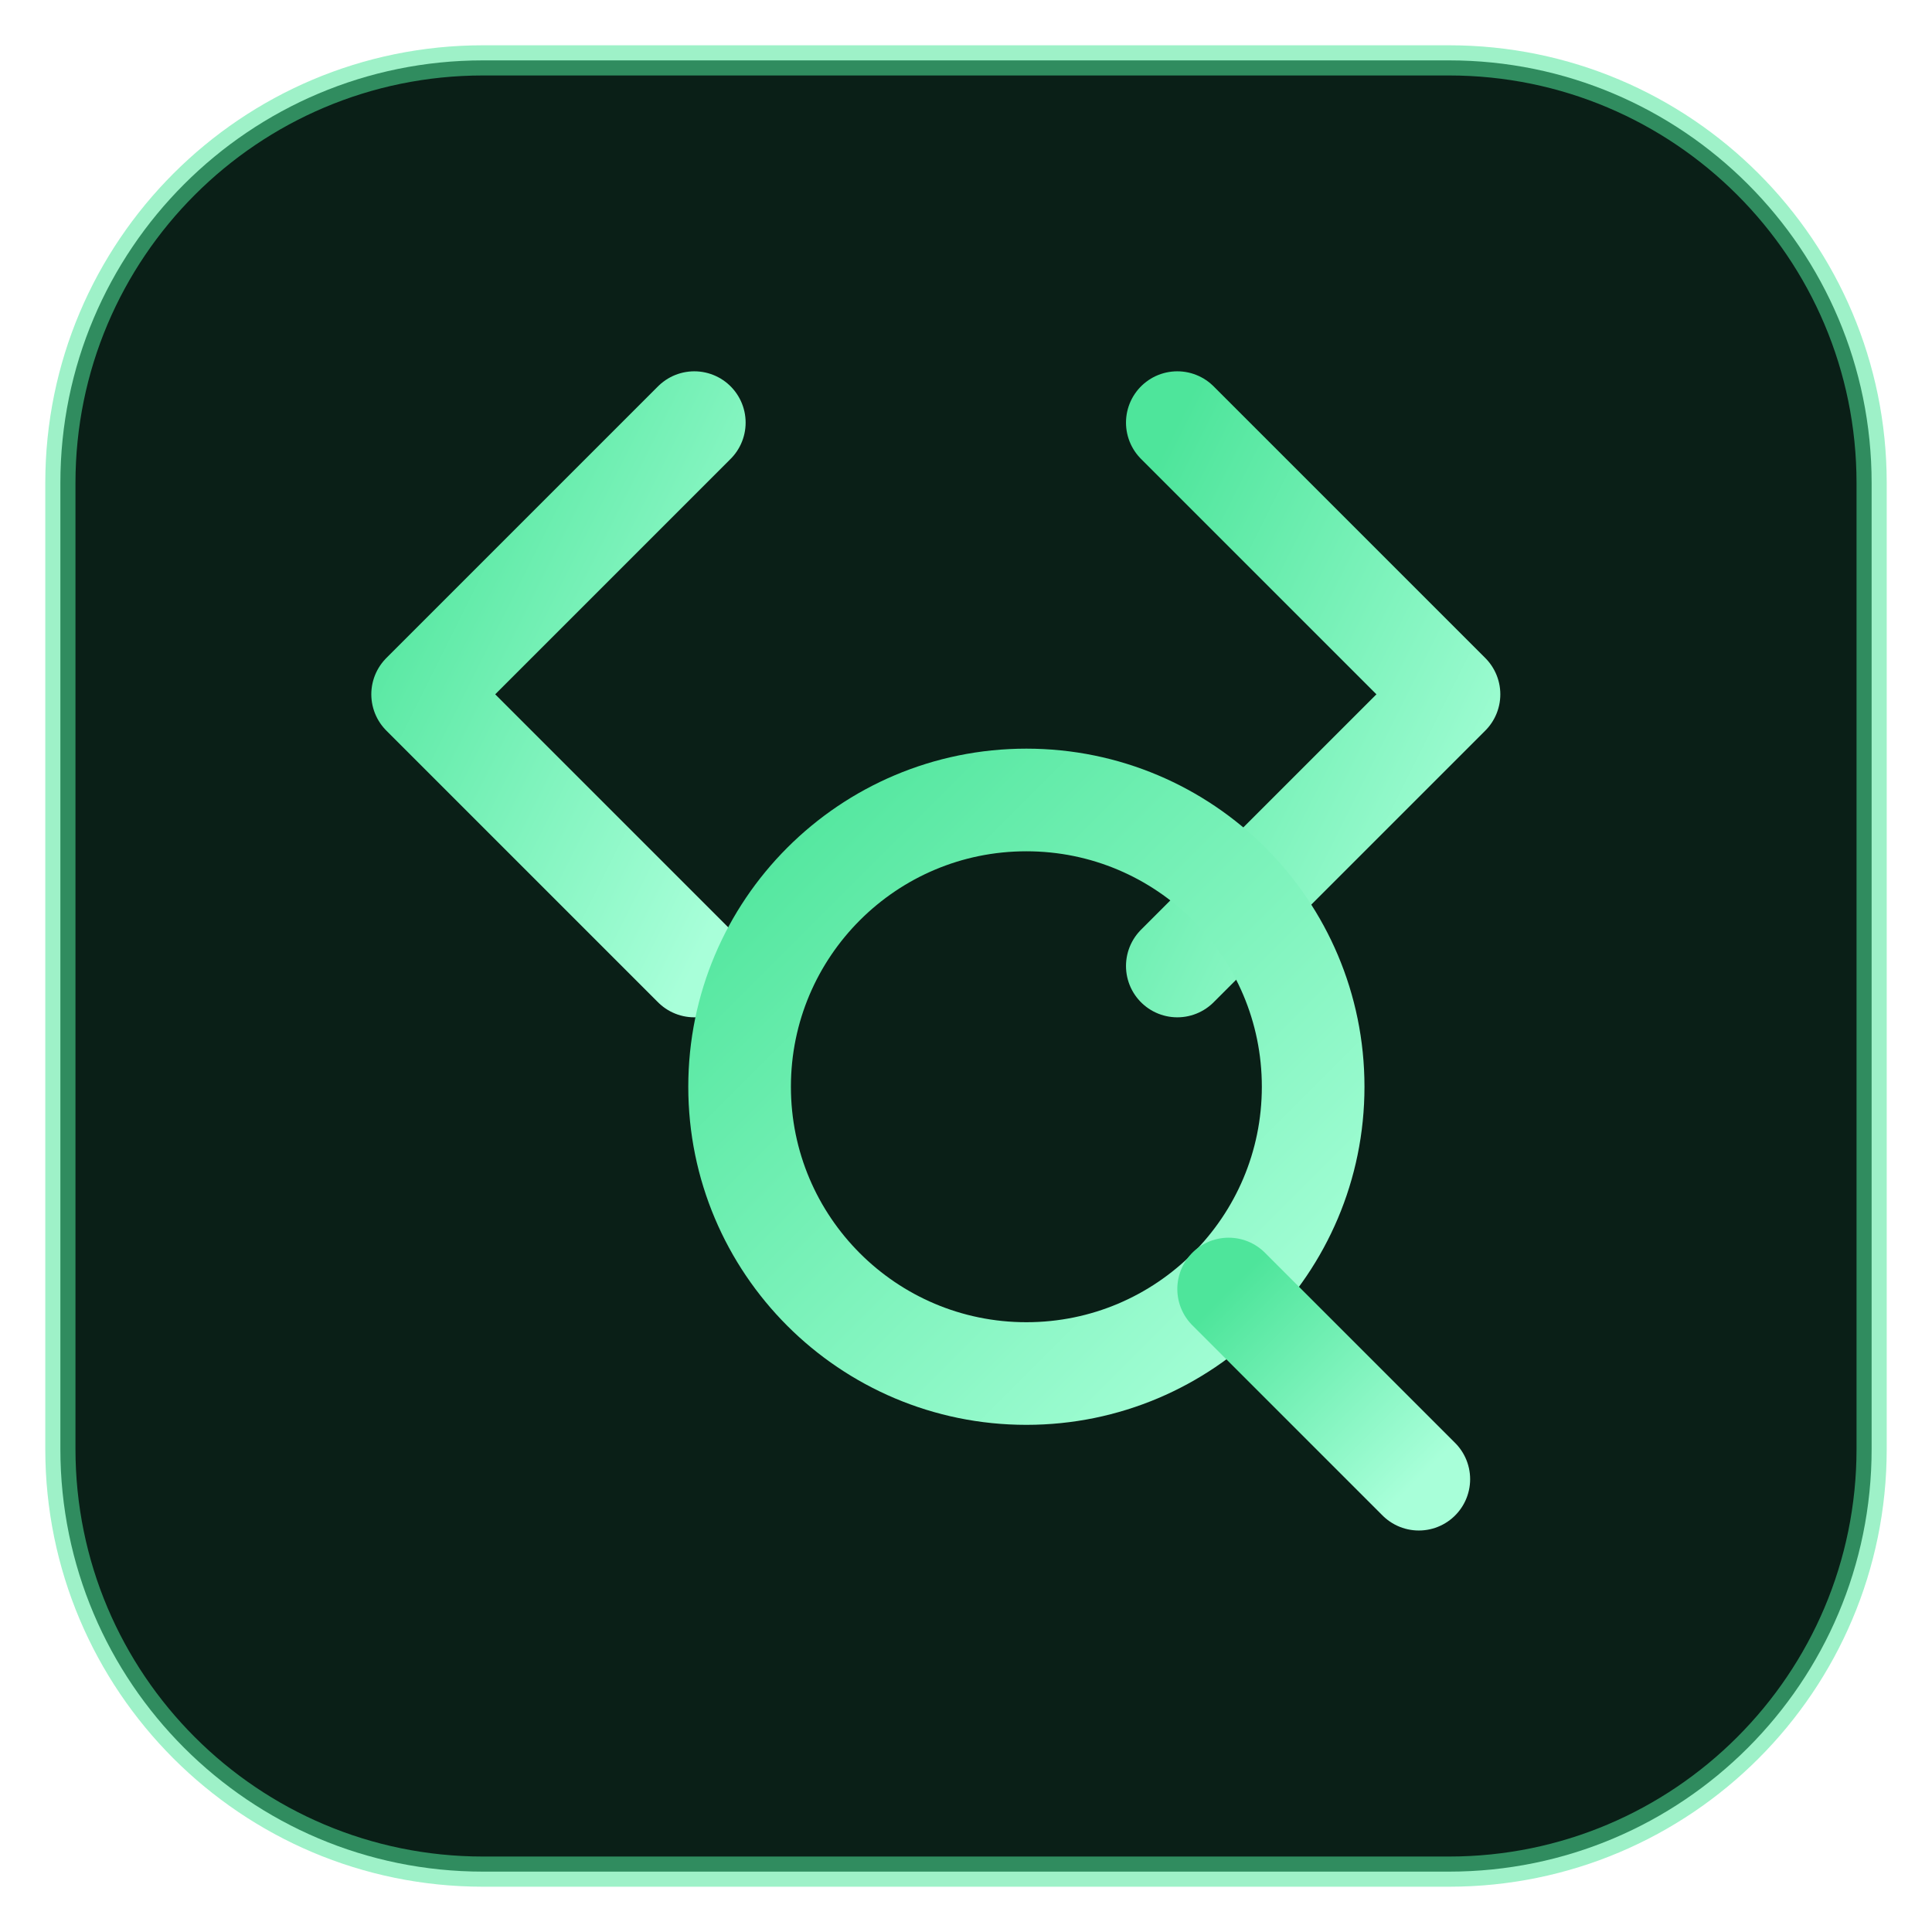
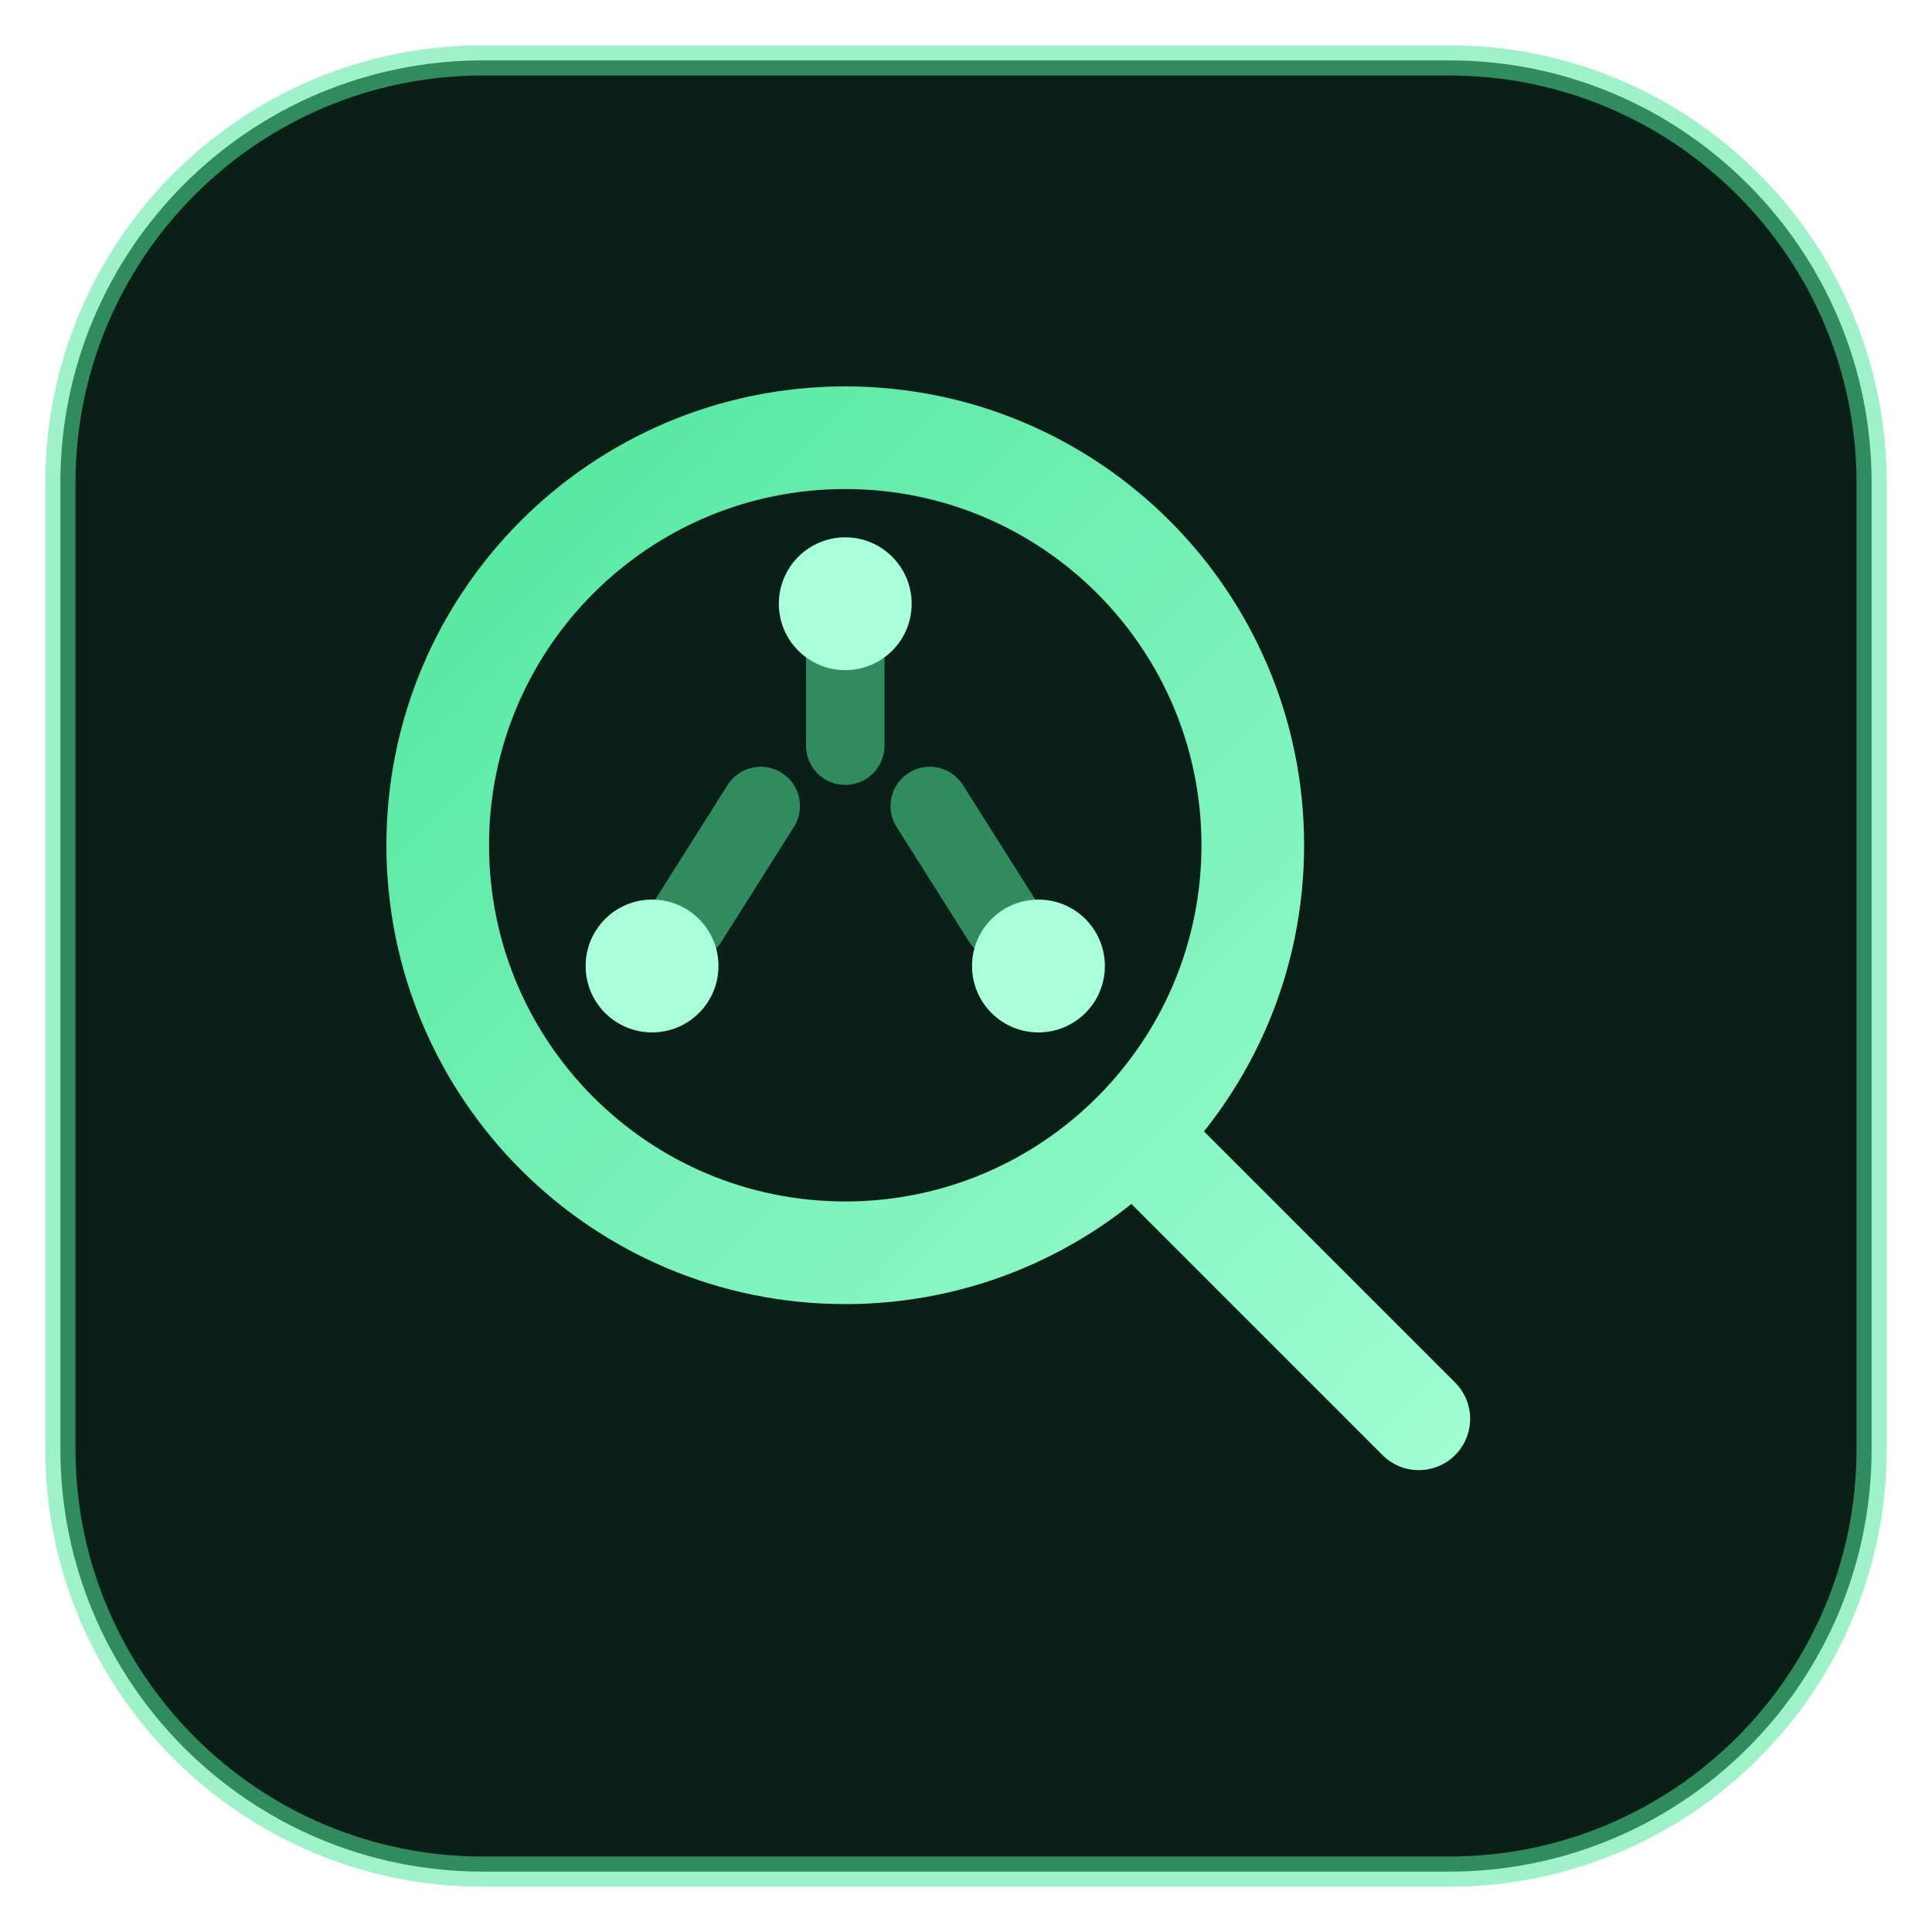
<svg xmlns="http://www.w3.org/2000/svg" viewBox="0 0 64 64" width="64" height="64" role="img" aria-label="Context Lens">
  <defs>
-     <linearGradient id="xdp-mint" x1="0" y1="0" x2="1" y2="1">
+     <linearGradient id="xdp-mint" x1="12" y1="12" x2="52" y2="52" gradientUnits="userSpaceOnUse">
      <stop offset="0" stop-color="#4ee59b" />
      <stop offset="1" stop-color="#a8ffd9" />
    </linearGradient>
  </defs>
  <rect x="2" y="2" width="60" height="60" rx="14" fill="#0a1f17" stroke="#4ee59b" stroke-opacity="0.55" />
  <g fill="none" stroke="url(#xdp-mint)" stroke-width="3.4" stroke-linecap="round" stroke-linejoin="round">
-     <path d="M23 14 14 23l9 9" />
-     <path d="M39 14l9 9-9 9" />
-     <circle cx="34" cy="36" r="9.5" />
-     <path d="M40.7 42.7 47 49" />
+     <circle cx="28" cy="28" r="13.5" />
+     <path d="M38 38l9 9" />
+   </g>
+   <g fill="none" stroke="#4ee59b" stroke-opacity="0.55" stroke-width="2.6" stroke-linecap="round" stroke-linejoin="round">
+     <path d="M28 21.5v3.2M25.2 26.7l-2.4 3.8M30.8 26.7l2.4 3.8" />
+   </g>
+   <g fill="#a8ffd9">
+     <circle cx="28" cy="20" r="2.2" />
+     <circle cx="21.6" cy="32" r="2.2" />
+     <circle cx="34.4" cy="32" r="2.2" />
  </g>
</svg>
